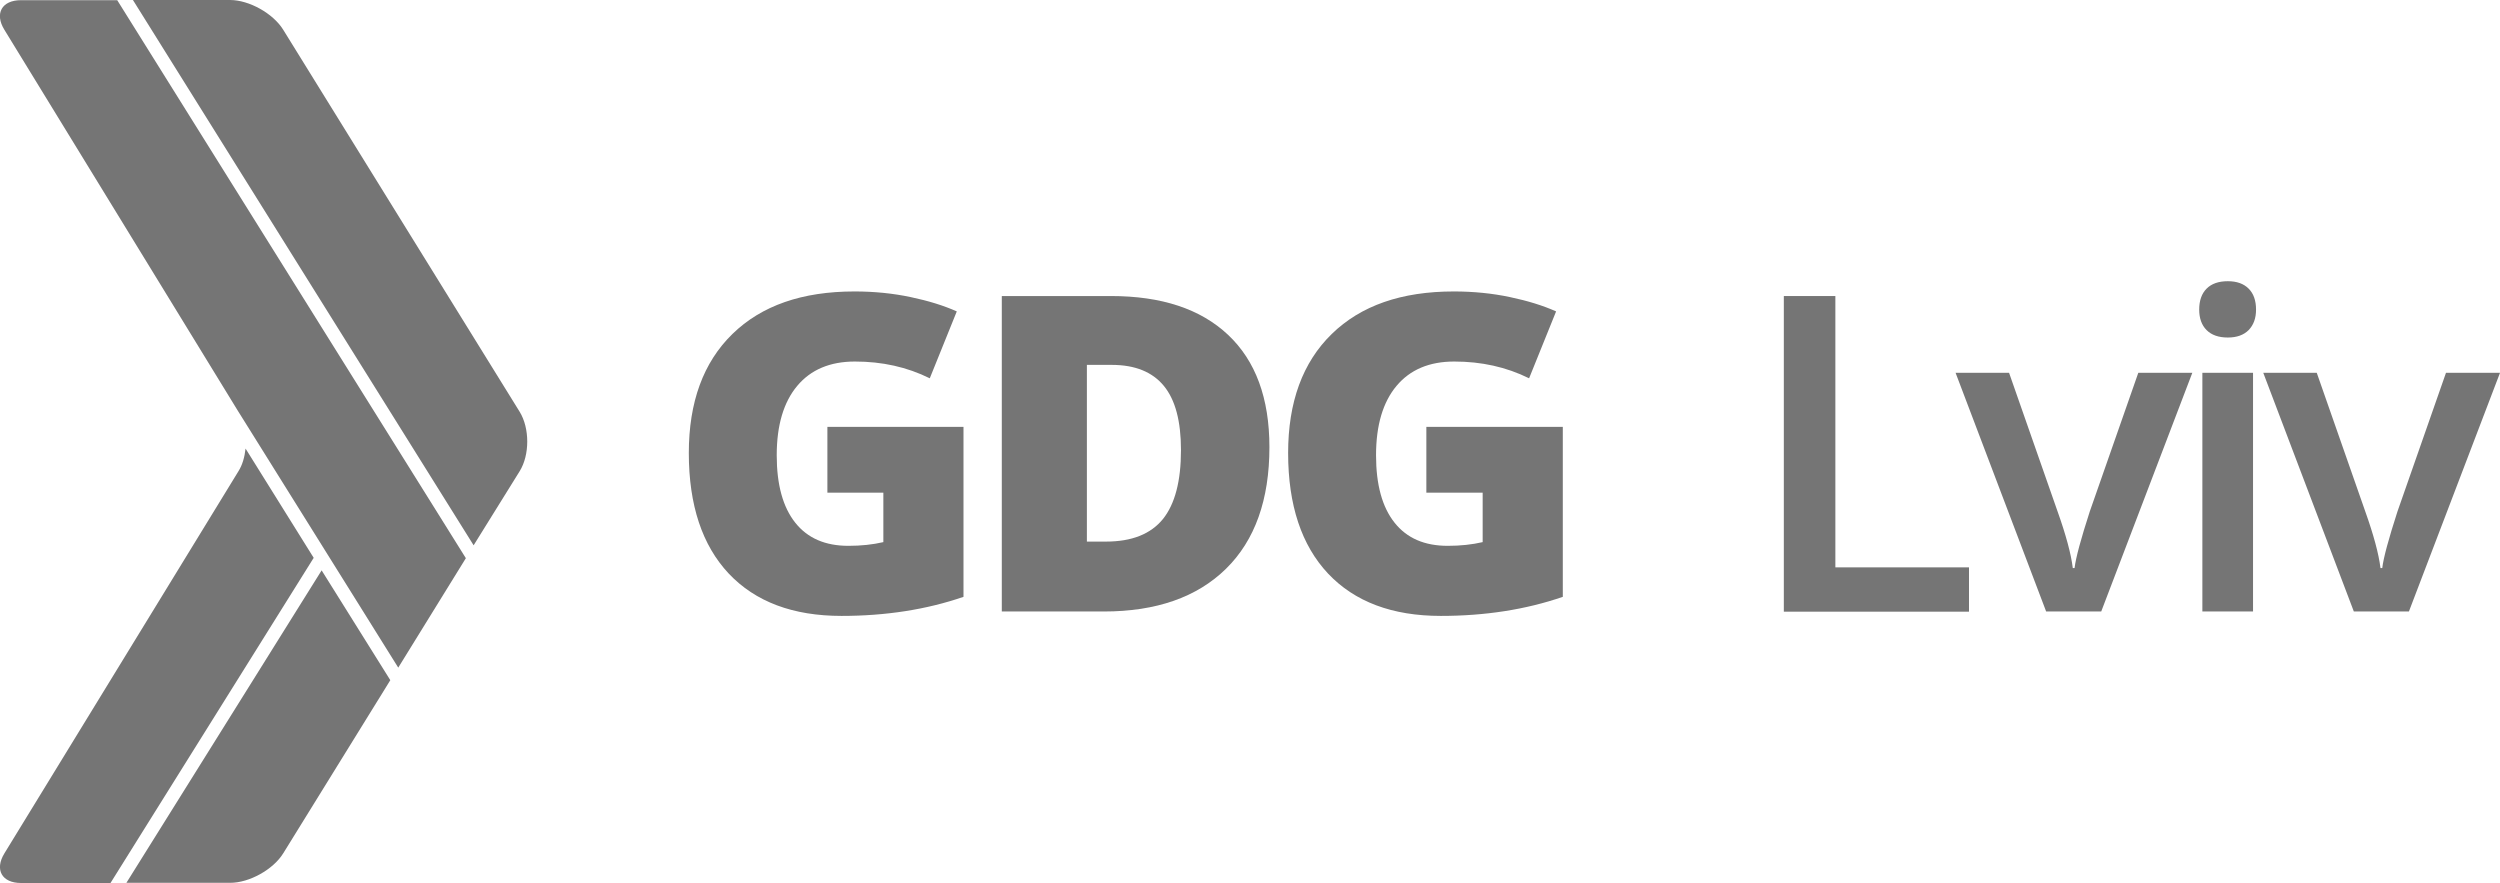
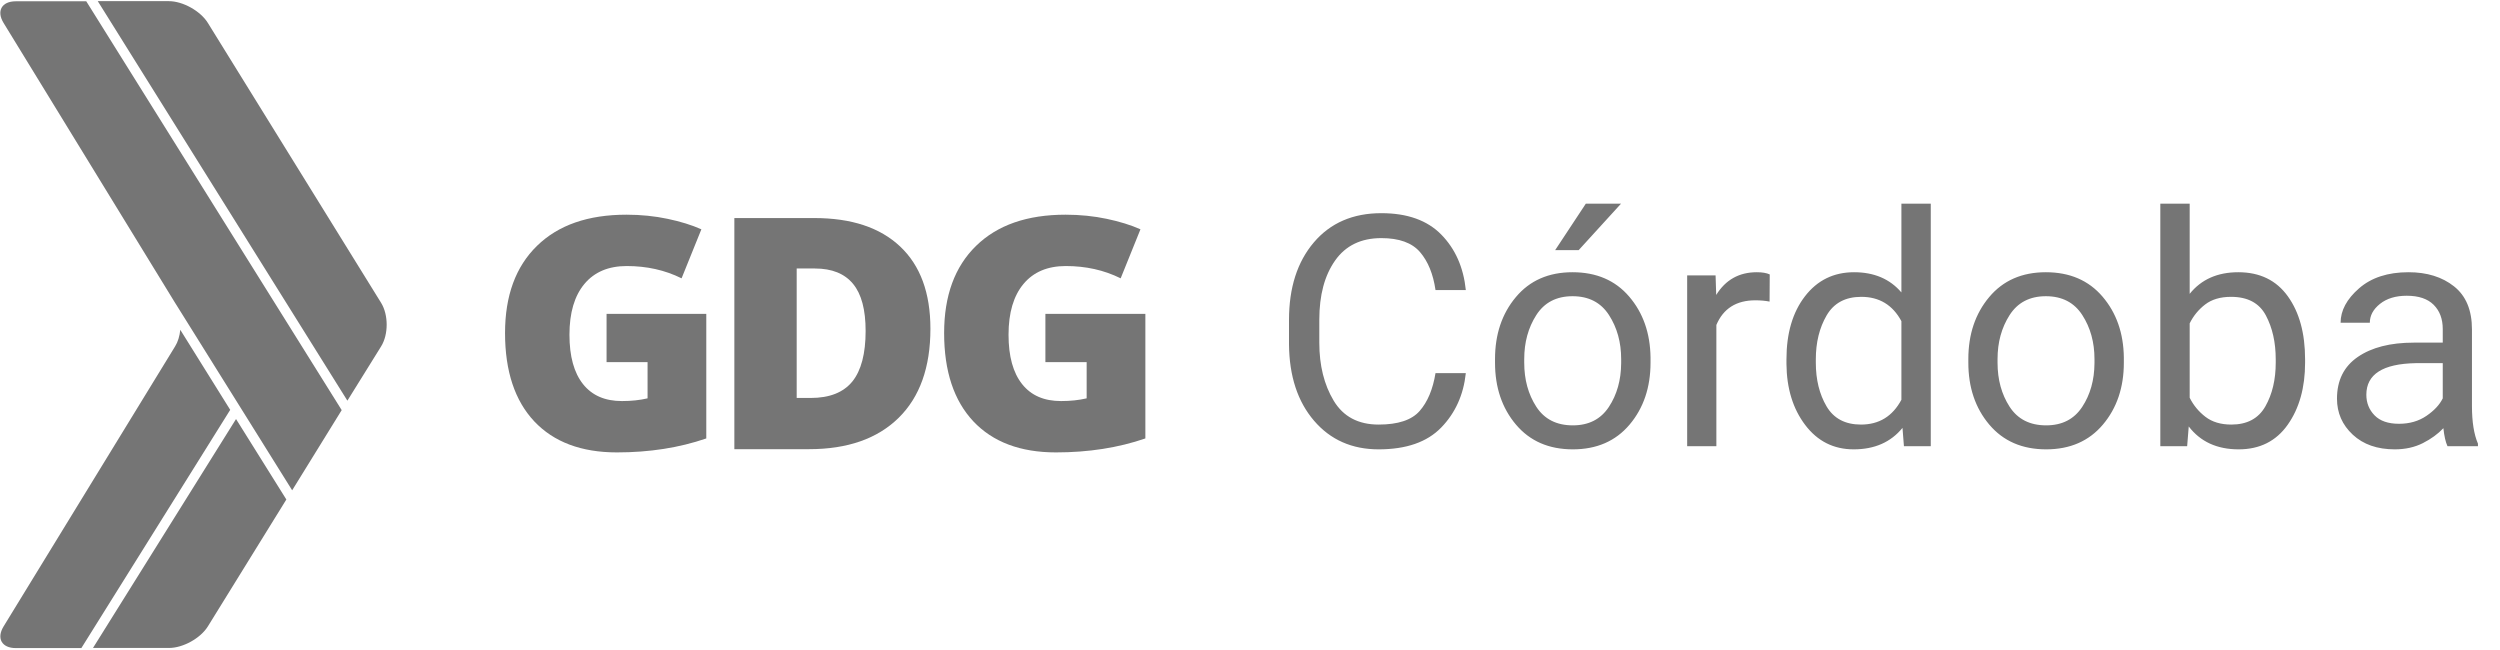
- <svg xmlns="http://www.w3.org/2000/svg" version="1.1" id="Layer_1" x="0px" y="0px" width="1416.2px" height="500.2px" viewBox="40.3 -0.1 1416.2 500.2" enable-background="new 40.3 -0.1 1416.2 500.2" xml:space="preserve">
-   <g>
-     <path fill="#757575" d="M304.2,316.1L106.7,0H52.2c-10.9,0-15.1,7.6-9.4,16.8l132.6,216.4l0.7,1.1l89.8,143.8L304.2,316.1z" />
-     <path fill="#757575" d="M334.7,266.8c5.7-9.2,5.7-24.3,0-33.6l-134-216.5C195,7.5,181.4-0.1,170.6-0.1h-55l193,308.9L334.7,266.8z" />
-     <path fill="#757575" d="M222.5,323L111.9,500h58.8c10.8,0,24.4-7.5,30.1-16.8l53.5-86.5c0.2-0.3,0.6-1,1.5-2.4l5.6-9.1L222.5,323z" />
-     <path fill="#757575" d="M175.4,266.8L42.8,483.3c-5.7,9.3-1.4,16.8,9.4,16.8h50.7L218,315.9L179.4,254   C178.9,258.8,177.6,263.3,175.4,266.8z" />
-   </g>
-   <g enable-background="new    ">
-     <path fill="#757575" d="M509,241.7h77.1V338c-20.9,7.2-44,10.8-69.1,10.8c-27.5,0-48.8-8-63.9-24c-15-16-22.6-38.7-22.6-68.3   c0-28.8,8.2-51.3,24.7-67.4s39.5-24.1,69.2-24.1c11.2,0,21.9,1.1,31.8,3.2c10,2.1,18.7,4.8,26.1,8.1L567,214.2   c-12.9-6.4-27-9.5-42.4-9.5c-14.1,0-25,4.6-32.7,13.8s-11.6,22.3-11.6,39.3c0,16.7,3.5,29.4,10.5,38.2c7,8.8,17,13.1,30.1,13.1   c7.2,0,13.8-0.7,19.8-2.1v-28H509V241.7z" />
-     <path fill="#757575" d="M759.4,253.2c0,29.8-8.2,52.8-24.6,68.9c-16.4,16.1-39.5,24.2-69.2,24.2h-57.8V167.6h61.8   c28.7,0,50.8,7.3,66.4,22C751.6,204.3,759.4,225.5,759.4,253.2z M709.3,254.9c0-16.4-3.2-28.5-9.7-36.4s-16.3-11.9-29.5-11.9H656   v100.1h10.8c14.7,0,25.4-4.3,32.3-12.8C705.9,285.4,709.3,272.4,709.3,254.9z" />
-     <path fill="#757575" d="M848.5,241.7h77.1V338c-20.9,7.2-44,10.8-69.1,10.8c-27.5,0-48.8-8-63.9-24c-15-16-22.6-38.7-22.6-68.3   c0-28.8,8.2-51.3,24.7-67.4s39.5-24.1,69.2-24.1c11.2,0,21.9,1.1,31.8,3.2c10,2.1,18.7,4.8,26.1,8.1l-15.3,37.9   c-12.9-6.4-27-9.5-42.4-9.5c-14.1,0-25,4.6-32.7,13.8s-11.6,22.3-11.6,39.3c0,16.7,3.5,29.4,10.5,38.2c7,8.8,17,13.1,30.1,13.1   c7.2,0,13.8-0.7,19.8-2.1v-28h-31.9v-37.3H848.5z" />
-   </g>
-   <g enable-background="new    ">
-     <path fill="#757575" d="M1050.8,346.3V167.6h29.2v153.7h75.7v25.1h-104.9V346.3z" />
-     <path fill="#757575" d="M1199.4,346.3l-51.3-135.2h30.3l27.5,78.6c4.7,13.2,7.6,23.9,8.6,32h1c0.7-5.9,3.6-16.5,8.6-32l27.5-78.6   h30.6l-51.6,135.2H1199.4z" />
-     <path fill="#757575" d="M1286.1,175.3c0-5.1,1.4-9.1,4.2-11.9c2.8-2.8,6.8-4.2,12-4.2c5.1,0,9,1.4,11.8,4.2s4.2,6.7,4.2,11.9   c0,4.9-1.4,8.7-4.2,11.6c-2.8,2.8-6.7,4.2-11.8,4.2c-5.2,0-9.2-1.4-12-4.2C1287.5,184.1,1286.1,180.2,1286.1,175.3z M1316.6,346.3   h-28.7V211.1h28.7V346.3z" />
-     <path fill="#757575" d="M1373.7,346.3l-51.3-135.2h30.3l27.5,78.6c4.7,13.2,7.6,23.9,8.6,32h1c0.7-5.9,3.6-16.5,8.6-32l27.5-78.6   h30.6l-51.6,135.2H1373.7z" />
+ <svg xmlns="http://www.w3.org/2000/svg" width="1933px" height="502px" viewBox="0 0 1933 502" version="1.1">
+   <defs />
+   <g id="Page-1" stroke="none" stroke-width="1" fill="none" fill-rule="evenodd">
+     <g id="gdg-logo" fill="#757575">
+       <g id="Group">
+         <path d="M264.2,317.1 L66.7,1 L12.2,1 C1.3,1 -2.9,8.6 2.8,17.8 L135.4,234.2 L136.1,235.3 L225.9,379.1 L264.2,317.1 L264.2,317.1 Z" id="Shape" />
+         <path d="M294.7,267.8 C300.4,258.6 300.4,243.5 294.7,234.2 L160.7,17.7 C155,8.5 141.4,0.9 130.6,0.9 L75.6,0.9 L268.6,309.8 L294.7,267.8 L294.7,267.8 Z" id="Shape" />
+         <path d="M182.5,324 L71.9,501 L130.7,501 C141.5,501 155.1,493.5 160.8,484.2 L214.3,397.7 C214.5,397.4 214.9,396.7 215.8,395.3 L221.4,386.2 L182.5,324 L182.5,324 Z" id="Shape" />
+         <path d="M135.4,267.8 L2.8,484.3 C-2.9,493.6 1.4,501.1 12.2,501.1 L62.9,501.1 L178,316.9 L139.4,255 C138.9,259.8 137.6,264.3 135.4,267.8 L135.4,267.8 Z" id="Shape" />
+       </g>
+       <g id="Group" transform="translate(390, 166)">
+         <path d="M79,76.7 L156.1,76.7 L156.1,173 C135.2,180.2 112.1,183.8 87,183.8 C59.5,183.8 38.2,175.8 23.1,159.8 C8.1,143.8 0.5,121.1 0.5,91.5 C0.5,62.7 8.7,40.2 25.2,24.1 C41.7,8 64.7,-2.84217094e-14 94.4,-2.84217094e-14 C105.6,-2.84217094e-14 116.3,1.1 126.2,3.2 C136.2,5.3 144.9,8 152.3,11.3 L137,49.2 C124.1,42.8 110,39.7 94.6,39.7 C80.5,39.7 69.6,44.3 61.9,53.5 C54.2,62.7 50.3,75.8 50.3,92.8 C50.3,109.5 53.8,122.2 60.8,131 C67.8,139.8 77.8,144.1 90.9,144.1 C98.1,144.1 104.7,143.4 110.7,142 L110.7,114 L79,114 L79,76.7 L79,76.7 Z" id="Shape" />
+         <path d="M329.4,88.2 C329.4,118 321.2,141 304.8,157.1 C288.4,173.2 265.3,181.3 235.6,181.3 L177.8,181.3 L177.8,2.6 L239.6,2.6 C268.3,2.6 290.4,9.9 306,24.6 C321.6,39.3 329.4,60.5 329.4,88.2 L329.4,88.2 Z M279.3,89.9 C279.3,73.5 276.1,61.4 269.6,53.5 C263.1,45.6 253.3,41.6 240.1,41.6 L226,41.6 L226,141.7 L236.8,141.7 C251.5,141.7 262.2,137.4 269.1,128.9 C275.9,120.4 279.3,107.4 279.3,89.9 L279.3,89.9 Z" id="Shape" />
+         <path d="M418.5,76.7 L495.6,76.7 L495.6,173 C474.7,180.2 451.6,183.8 426.5,183.8 C399,183.8 377.7,175.8 362.6,159.8 C347.6,143.8 340,121.1 340,91.5 C340,62.7 348.2,40.2 364.7,24.1 C381.2,8 404.2,-2.84217094e-14 433.9,-2.84217094e-14 C445.1,-2.84217094e-14 455.8,1.1 465.7,3.2 C475.7,5.3 484.4,8 491.8,11.3 L476.5,49.2 C463.6,42.8 449.5,39.7 434.1,39.7 C420,39.7 409.1,44.3 401.4,53.5 C393.7,62.7 389.8,75.8 389.8,92.8 C389.8,109.5 393.3,122.2 400.3,131 C407.3,139.8 417.3,144.1 430.4,144.1 C437.6,144.1 444.2,143.4 450.2,142 L450.2,114 L418.3,114 L418.3,76.7 L418.5,76.7 L418.5,76.7 Z" id="Shape" />
+       </g>
+     </g>
+     <text id="Córdoba" font-family="Roboto" font-size="250" font-weight="420" fill="#757575">
+       <tspan x="982" y="345">Córdoba</tspan>
+     </text>
  </g>
</svg>
